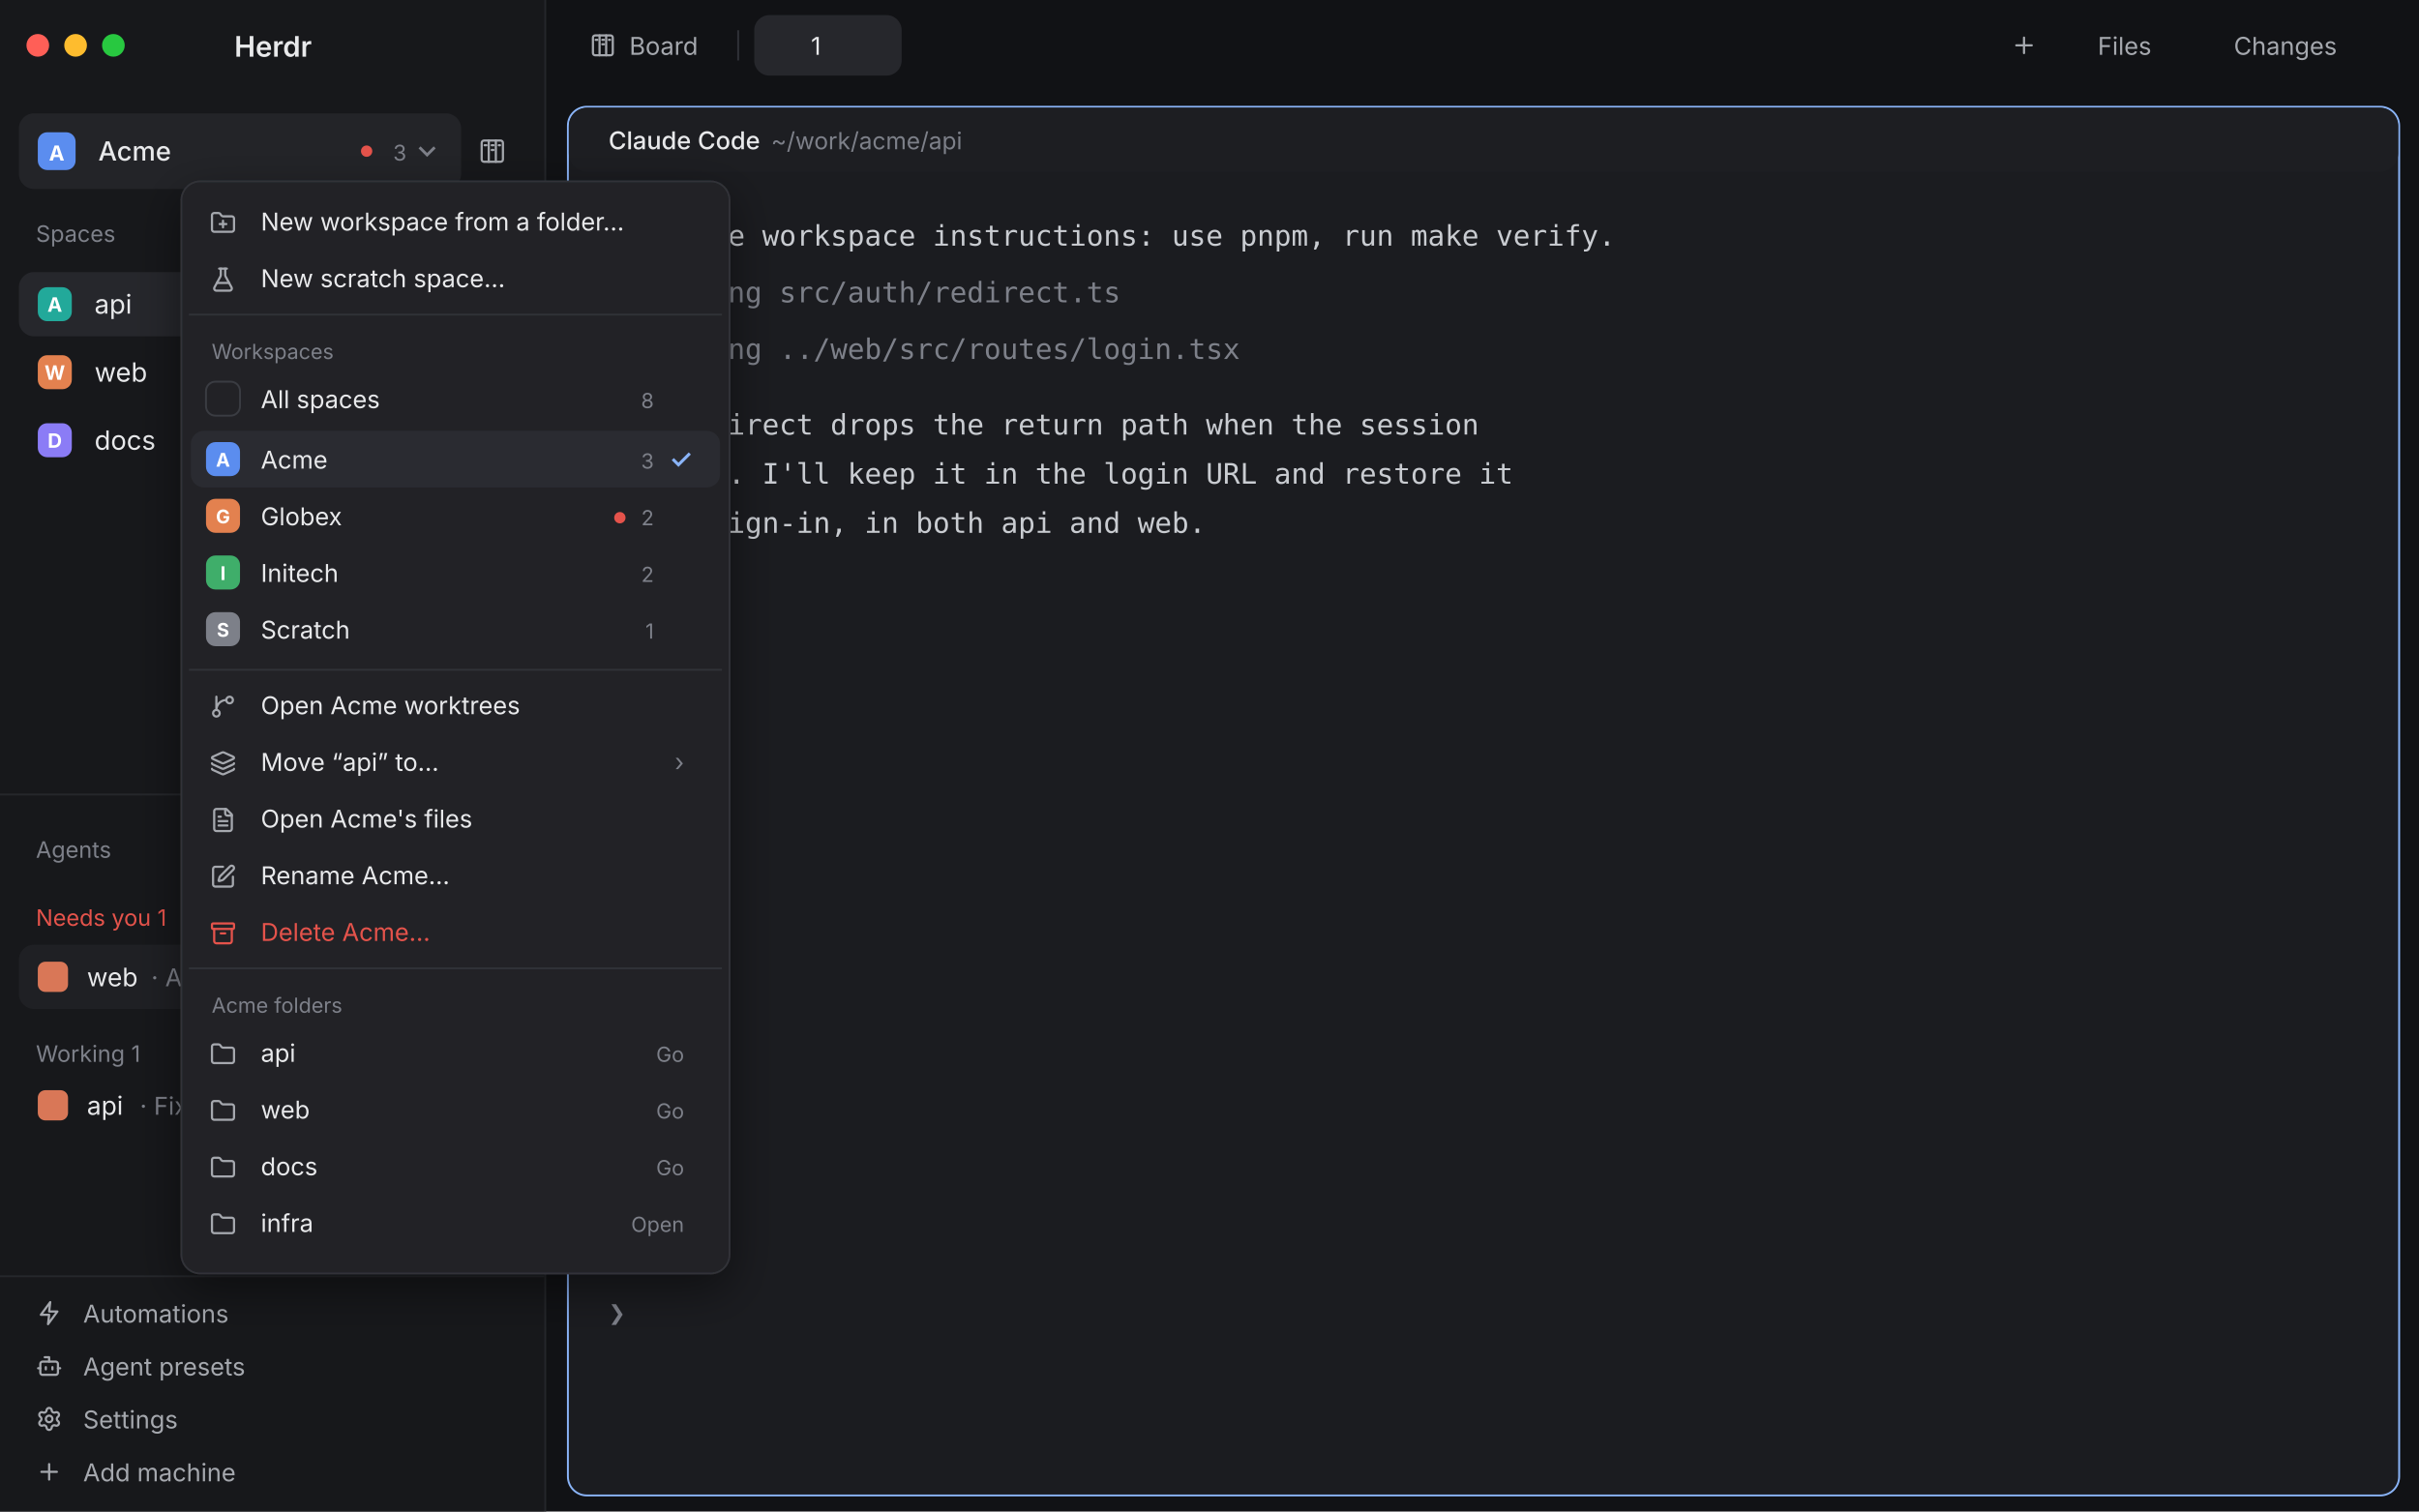
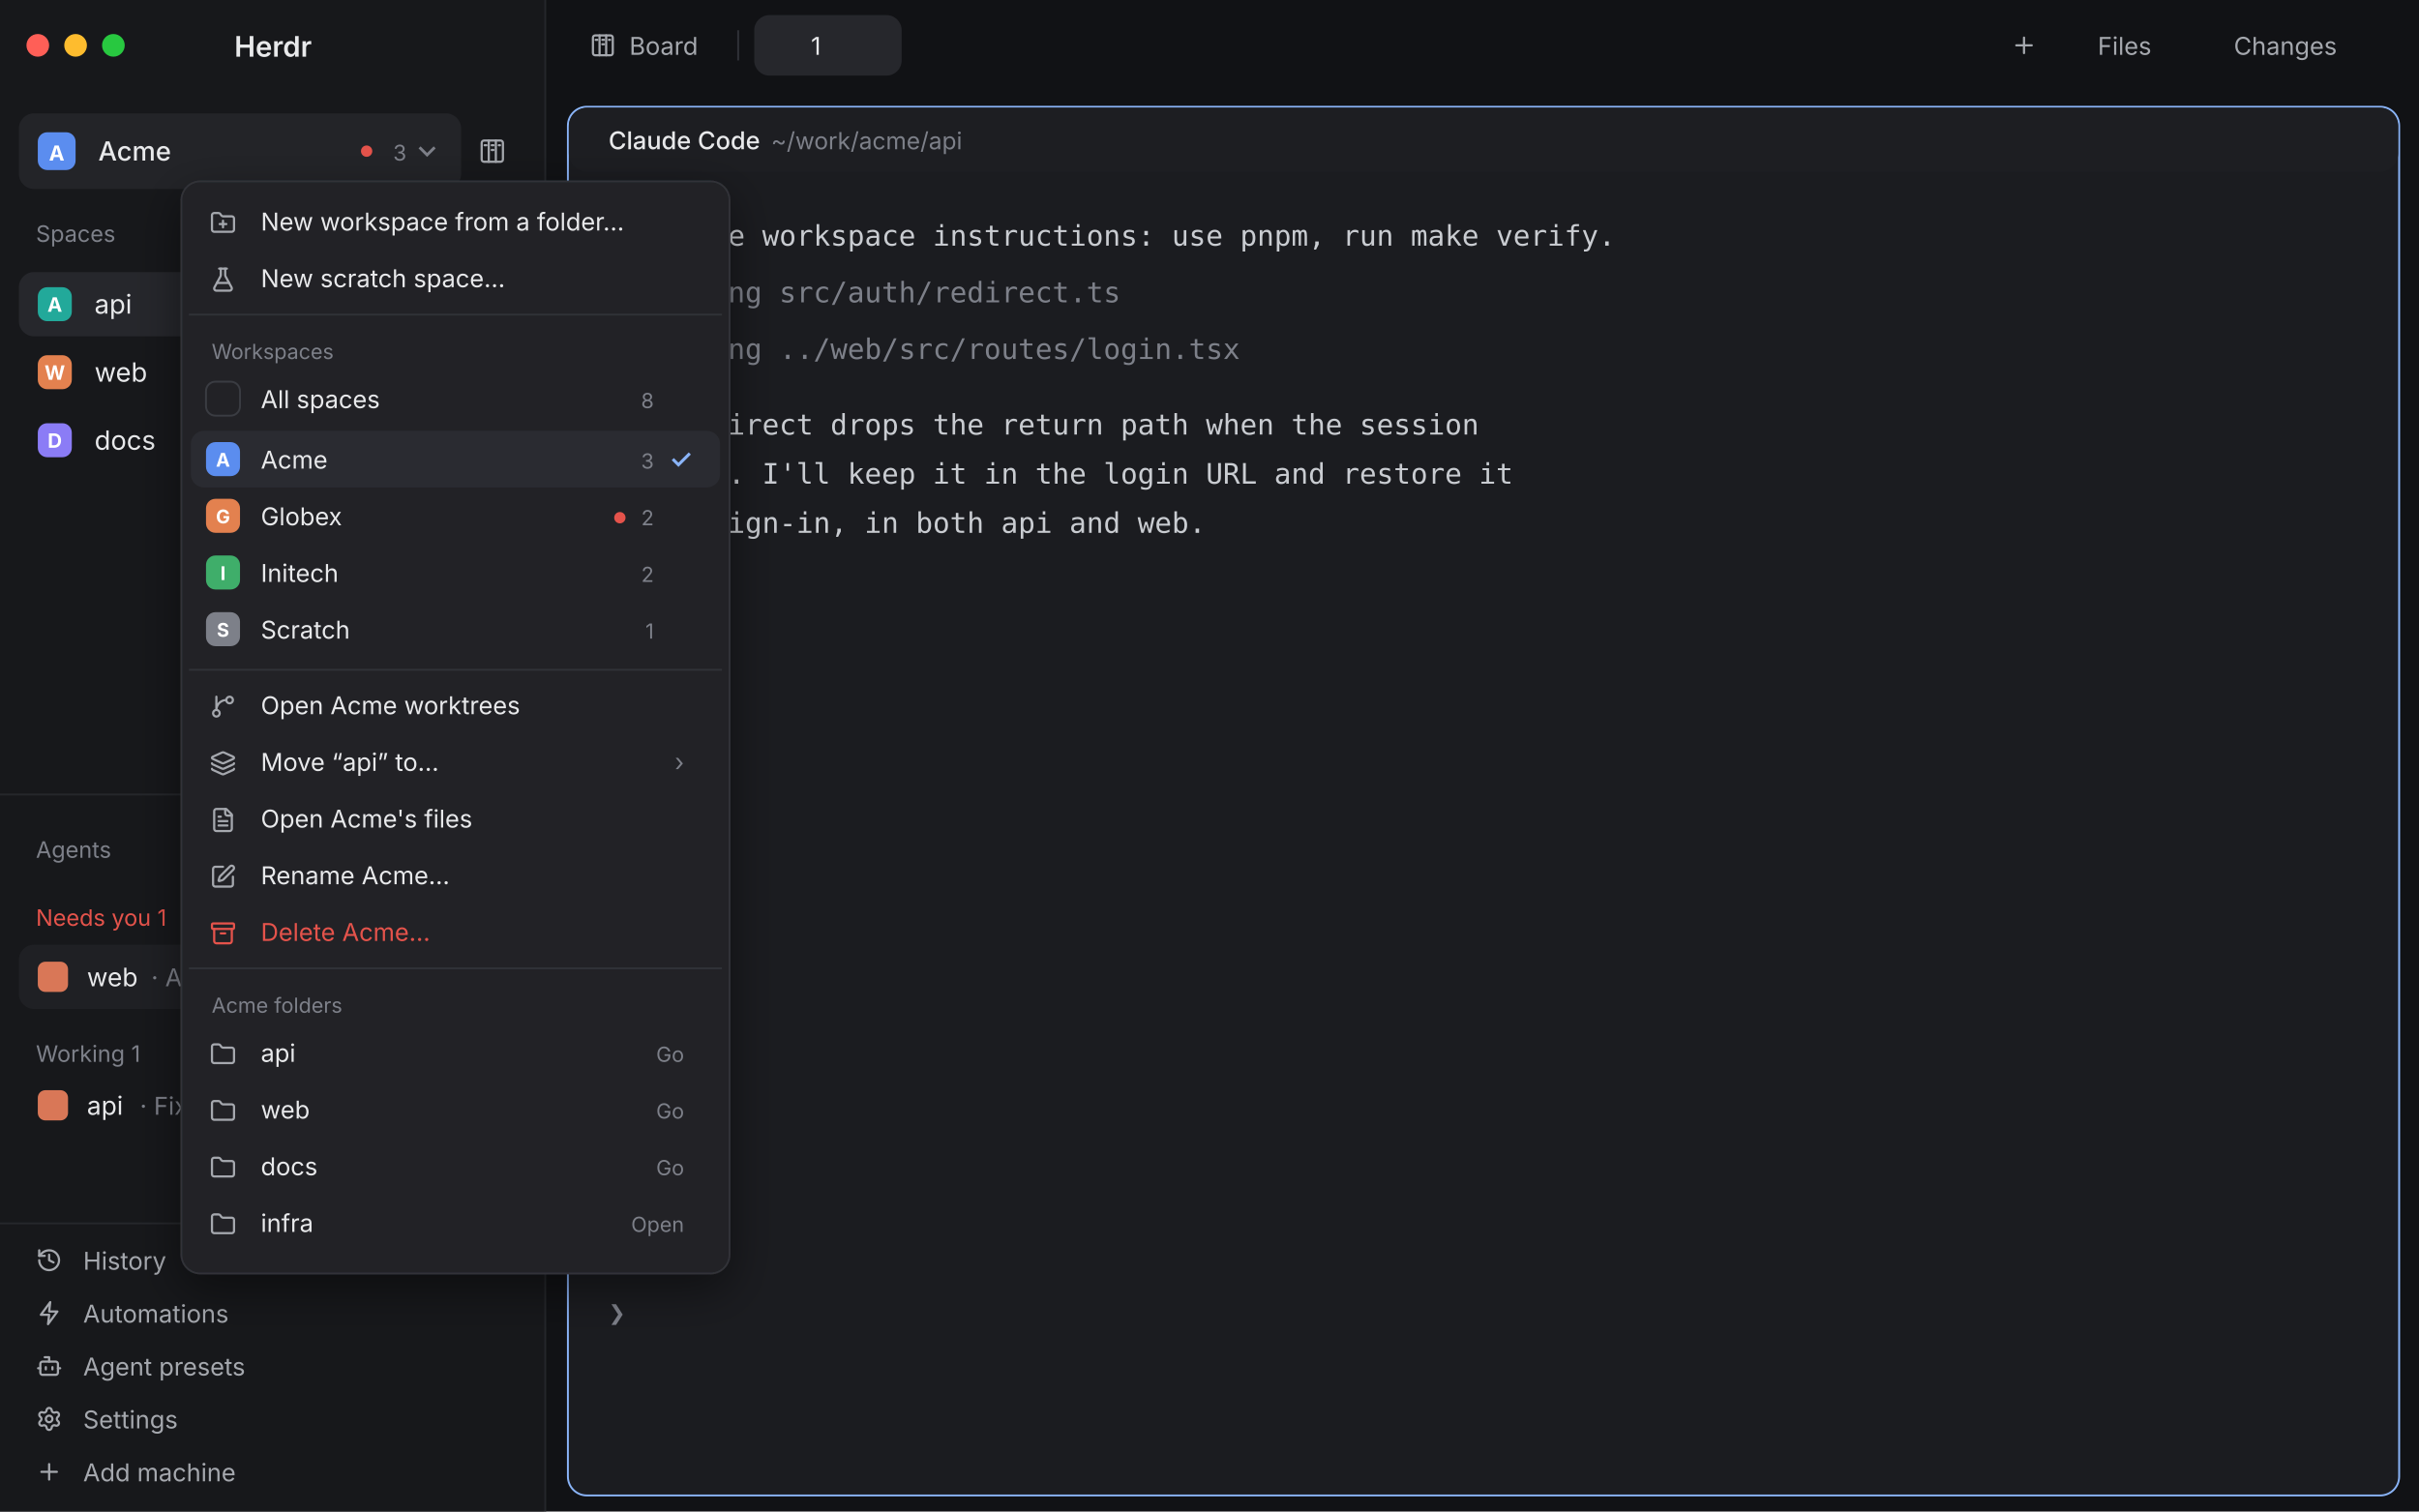
<svg xmlns="http://www.w3.org/2000/svg" width="1280" height="800" viewBox="0 0 1280 800" font-family="Geist, -apple-system, 'Helvetica Neue', sans-serif">
  <defs>
    <filter id="shadow" x="-20%" y="-20%" width="140%" height="140%">
      <feDropShadow dx="0" dy="8" stdDeviation="12" flood-color="#000" flood-opacity="0.45" />
    </filter>
  </defs>
  <rect width="1280" height="800" fill="#111215" />
  <rect width="288" height="800" fill="#17181b" />
  <rect x="288" width="1" height="800" fill="#25272b" />
  <circle cx="20" cy="24" r="6" fill="#ff5f57" />
  <circle cx="40" cy="24" r="6" fill="#febc2e" />
  <circle cx="60" cy="24" r="6" fill="#28c840" />
  <text x="124" y="30" fill="#e8e9eb" font-size="15" font-weight="600">Herdr</text>
  <rect x="10" y="60" width="234" height="40" rx="8" fill="#232428" />
  <rect x="20" y="70" width="20" height="20" rx="5" fill="#5b8def" />
  <text x="30" y="85" fill="#fff" font-size="11" font-weight="700" text-anchor="middle">A</text>
  <text x="52" y="85" fill="#e8e9eb" font-size="14" font-weight="500">Acme</text>
  <circle cx="194" cy="80" r="3" fill="#e5534b" />
  <text x="208" y="85" fill="#7d8089" font-size="11.5">3</text>
  <path d="M222 78 l4 4 l4 -4" stroke="#7d8089" stroke-width="1.5" fill="none" />
  <g transform="translate(253 72.5) scale(0.625)" fill="none" stroke="#a5a8ae" stroke-width="1.87" stroke-linecap="round" stroke-linejoin="round">
    <rect x="3" y="3" width="18" height="18" rx="2" />
    <path d="M9 3v18" />
    <path d="M15 3v18" />
    <path d="M5.5 7h1.5" />
    <path d="M11.5 7h1.5" />
    <path d="M11.5 11h1.5" />
    <path d="M17.5 7h1" />
  </g>
  <text x="19" y="128" fill="#7d8089" font-size="12">Spaces</text>
  <text x="256" y="129" fill="#7d8089" font-size="16">+</text>
  <rect x="10" y="144" width="268" height="34" rx="8" fill="#26272c" />
  <rect x="20" y="152" width="18" height="18" rx="5" fill="#22a99a" />
  <text x="29" y="165" fill="#fff" font-size="10.5" font-weight="700" text-anchor="middle">A</text>
  <text x="50" y="166" fill="#e8e9eb" font-size="14">api</text>
  <rect x="20" y="188" width="18" height="18" rx="5" fill="#e3814f" />
  <text x="29" y="201" fill="#fff" font-size="10.5" font-weight="700" text-anchor="middle">W</text>
  <text x="50" y="202" fill="#e8e9eb" font-size="14">web</text>
  <text x="268" y="202" fill="#7d8089" font-size="11.5" text-anchor="end">billing ↑2</text>
  <rect x="20" y="224" width="18" height="18" rx="5" fill="#8b7cf6" />
  <text x="29" y="237" fill="#fff" font-size="10.5" font-weight="700" text-anchor="middle">D</text>
  <text x="50" y="238" fill="#e8e9eb" font-size="14">docs</text>
  <rect y="420" width="288" height="1" fill="#25272b" />
  <text x="19" y="454" fill="#7d8089" font-size="12">Agents</text>
  <text x="19" y="490" fill="#e5534b" font-size="12">Needs you 1</text>
  <rect x="10" y="500" width="268" height="34" rx="8" fill="#1f2024" />
  <rect x="20" y="509" width="16" height="16" rx="4" fill="#d97757" />
  <text x="46" y="522" fill="#e8e9eb" font-size="13.5">web</text>
  <text x="80" y="522" fill="#7d8089" font-size="13">· Add billing page</text>
  <text x="19" y="562" fill="#7d8089" font-size="12">Working 1</text>
  <rect x="20" y="577" width="16" height="16" rx="4" fill="#d97757" />
  <text x="46" y="590" fill="#e8e9eb" font-size="13.5">api</text>
  <text x="74" y="590" fill="#7d8089" font-size="13">· Fix login redirect</text>
-   <rect y="675" width="288" height="1" fill="#25272b" />
+   <rect y="647" width="288" height="1" fill="#25272b" />
+   <g transform="translate(19 660) scale(0.5833)" fill="none" stroke="#a5a8ae" stroke-width="2.00" stroke-linecap="round" stroke-linejoin="round">
+     <path d="M3 12a9 9 0 1 0 9-9 9.75 9.75 0 0 0-6.74 2.74L3 8" />
+     <path d="M3 3v5h5" />
+     <path d="M12 7v5l4 2" />
+   </g>
+   <text x="44" y="672" fill="#a5a8ae" font-size="13">History</text>
  <g transform="translate(19 688) scale(0.5833)" fill="none" stroke="#a5a8ae" stroke-width="2.00" stroke-linecap="round" stroke-linejoin="round">
    <path d="M13 2 4.5 13.5H12L11 22l8.5-11.5H12z" />
  </g>
  <text x="44" y="700" fill="#a5a8ae" font-size="13">Automations</text>
  <g transform="translate(19 716) scale(0.5833)" fill="none" stroke="#a5a8ae" stroke-width="2.00" stroke-linecap="round" stroke-linejoin="round">
    <path d="M12 8V4H8" />
    <rect width="16" height="12" x="4" y="8" rx="2" />
    <path d="M2 14h2" />
    <path d="M20 14h2" />
    <path d="M15 13v2" />
    <path d="M9 13v2" />
  </g>
  <text x="44" y="728" fill="#a5a8ae" font-size="13">Agent presets</text>
  <g transform="translate(19 744) scale(0.5833)" fill="none" stroke="#a5a8ae" stroke-width="2.00" stroke-linecap="round" stroke-linejoin="round">
    <path d="M9.671 4.136a2.34 2.34 0 0 1 4.659 0 2.34 2.34 0 0 0 3.319 1.915 2.34 2.34 0 0 1 2.33 4.033 2.34 2.34 0 0 0 0 3.831 2.34 2.34 0 0 1-2.33 4.033 2.34 2.34 0 0 0-3.319 1.915 2.34 2.34 0 0 1-4.659 0 2.34 2.34 0 0 0-3.32-1.915 2.34 2.34 0 0 1-2.33-4.033 2.34 2.34 0 0 0 0-3.831A2.34 2.34 0 0 1 6.35 6.051a2.34 2.34 0 0 0 3.319-1.915" />
    <circle cx="12" cy="12" r="3" />
  </g>
  <text x="44" y="756" fill="#a5a8ae" font-size="13">Settings</text>
  <g transform="translate(19 772) scale(0.5833)" fill="none" stroke="#a5a8ae" stroke-width="2.00" stroke-linecap="round" stroke-linejoin="round">
    <path d="M5 12h14" />
    <path d="M12 5v14" />
  </g>
  <text x="44" y="784" fill="#a5a8ae" font-size="13">Add machine</text>
  <g transform="translate(312 17) scale(0.5833)" fill="none" stroke="#a5a8ae" stroke-width="2" stroke-linecap="round" stroke-linejoin="round">
    <rect x="3" y="3" width="18" height="18" rx="2" />
    <path d="M9 3v18" />
    <path d="M15 3v18" />
    <path d="M5.5 7h1.5" />
    <path d="M11.5 7h1.5" />
    <path d="M11.5 11h1.5" />
    <path d="M17.5 7h1" />
  </g>
  <text x="333" y="29" fill="#a5a8ae" font-size="13">Board</text>
  <rect x="390.1" y="16" width="1" height="16" fill="#2f3137" />
  <rect x="399.1" y="8" width="78" height="32" rx="8" fill="#26272c" />
  <text x="429.1" y="29" fill="#e8e9eb" font-size="13">1</text>
  <g transform="translate(1064 17) scale(0.5833)" fill="none" stroke="#a5a8ae" stroke-width="2.00" stroke-linecap="round" stroke-linejoin="round">
    <path d="M5 12h14" />
    <path d="M12 5v14" />
  </g>
  <text x="1110" y="29" fill="#a5a8ae" font-size="13">Files</text>
  <text x="1182" y="29" fill="#a5a8ae" font-size="13">Changes</text>
  <rect x="300.5" y="56.5" width="969" height="735" rx="10" fill="#1b1c20" stroke="#8ab4f8" />
  <rect x="301" y="57" width="968" height="34" rx="10" fill="#1d1e22" />
  <text x="322" y="79" fill="#e8e9eb" font-size="13" font-weight="500">Claude Code</text>
  <text x="408" y="79" fill="#7d8089" font-size="12.5">~/work/acme/api</text>
  <g font-family="'JetBrains Mono', Menlo, monospace" font-size="15" fill="#c9ccd1">
    <text x="322" y="130">Read the workspace instructions: use pnpm, run make verify.</text>
    <text x="322" y="160" fill="#7d8089">● Reading src/auth/redirect.ts</text>
    <text x="322" y="190" fill="#7d8089">● Reading ../web/src/routes/login.tsx</text>
    <text x="322" y="230">The redirect drops the return path when the session</text>
    <text x="322" y="256">expires. I'll keep it in the login URL and restore it</text>
    <text x="322" y="282">after sign-in, in both api and web.</text>
    <text x="322" y="700" fill="#7d8089">❯</text>
  </g>
  <g filter="url(#shadow)">
    <rect x="96" y="96" width="290" height="578" rx="10" fill="#202125" stroke="#303237" />
  </g>
  <g font-size="13">
    <g transform="translate(111 111) scale(0.5833)" fill="none" stroke="#a5a8ae" stroke-width="2.00" stroke-linecap="round" stroke-linejoin="round">
      <path d="M12 10v6" />
      <path d="M9 13h6" />
      <path d="M20 20a2 2 0 0 0 2-2V8a2 2 0 0 0-2-2h-7.9a2 2 0 0 1-1.69-.9L9.6 3.9A2 2 0 0 0 7.93 3H4a2 2 0 0 0-2 2v13a2 2 0 0 0 2 2Z" />
    </g>
    <text x="138" y="122" fill="#e8e9eb">New workspace from a folder…</text>
    <g transform="translate(111 141) scale(0.5833)" fill="none" stroke="#a5a8ae" stroke-width="2.00" stroke-linecap="round" stroke-linejoin="round">
      <path d="M14 2v6a2 2 0 0 0 .245.96l5.51 10.08A2 2 0 0 1 18 22H6a2 2 0 0 1-1.755-2.96l5.51-10.08A2 2 0 0 0 10 8V2" />
      <path d="M6.453 15h11.094" />
      <path d="M8.5 2h7" />
    </g>
    <text x="138" y="152" fill="#e8e9eb">New scratch space…</text>
    <rect x="100" y="166" width="282" height="1" fill="#303237" />
    <text x="112" y="190" fill="#7d8089" font-size="11">Workspaces</text>
    <rect x="109" y="202" width="18" height="18" rx="5" fill="none" stroke="#3a3c42" />
    <text x="138" y="216" fill="#e8e9eb">All spaces</text>
    <text x="346" y="216" fill="#7d8089" font-size="11" text-anchor="end">8</text>
    <rect x="101" y="228" width="280" height="30" rx="7" fill="#2a2b31" />
    <rect x="109" y="234" width="18" height="18" rx="5" fill="#5b8def" />
    <text x="118" y="247" fill="#fff" font-size="10" font-weight="700" text-anchor="middle">A</text>
    <text x="138" y="248" fill="#e8e9eb">Acme</text>
    <text x="346" y="248" fill="#7d8089" font-size="11" text-anchor="end">3</text>
    <path d="M356 243 l3 3 l6 -6" stroke="#8ab4f8" stroke-width="1.6" fill="none" />
    <rect x="109" y="264" width="18" height="18" rx="5" fill="#e3814f" />
    <text x="118" y="277" fill="#fff" font-size="10" font-weight="700" text-anchor="middle">G</text>
    <text x="138" y="278" fill="#e8e9eb">Globex</text>
    <circle cx="328" cy="274" r="3" fill="#e5534b" />
    <text x="346" y="278" fill="#7d8089" font-size="11" text-anchor="end">2</text>
    <rect x="109" y="294" width="18" height="18" rx="5" fill="#3fae6a" />
    <text x="118" y="307" fill="#fff" font-size="10" font-weight="700" text-anchor="middle">I</text>
    <text x="138" y="308" fill="#e8e9eb">Initech</text>
    <text x="346" y="308" fill="#7d8089" font-size="11" text-anchor="end">2</text>
    <rect x="109" y="324" width="18" height="18" rx="5" fill="#7d8089" />
    <text x="118" y="337" fill="#fff" font-size="10" font-weight="700" text-anchor="middle">S</text>
    <text x="138" y="338" fill="#e8e9eb">Scratch</text>
    <text x="346" y="338" fill="#7d8089" font-size="11" text-anchor="end">1</text>
    <rect x="100" y="354" width="282" height="1" fill="#303237" />
    <g transform="translate(111 367) scale(0.5833)" fill="none" stroke="#a5a8ae" stroke-width="2.00" stroke-linecap="round" stroke-linejoin="round">
      <path d="M15 6a9 9 0 0 0-9 9V3" />
      <circle cx="18" cy="6" r="3" />
      <circle cx="6" cy="18" r="3" />
    </g>
    <text x="138" y="378" fill="#e8e9eb">Open Acme worktrees</text>
    <g transform="translate(111 397) scale(0.5833)" fill="none" stroke="#a5a8ae" stroke-width="2.00" stroke-linecap="round" stroke-linejoin="round">
      <path d="M12.83 2.18a2 2 0 0 0-1.66 0L2.6 6.08a1 1 0 0 0 0 1.83l8.58 3.91a2 2 0 0 0 1.66 0l8.58-3.9a1 1 0 0 0 0-1.83z" />
      <path d="M2 12a1 1 0 0 0 .58.91l8.6 3.91a2 2 0 0 0 1.65 0l8.58-3.9A1 1 0 0 0 22 12" />
      <path d="M2 17a1 1 0 0 0 .58.91l8.6 3.91a2 2 0 0 0 1.65 0l8.58-3.9A1 1 0 0 0 22 17" />
    </g>
    <text x="138" y="408" fill="#e8e9eb">Move “api” to…</text>
    <text x="362" y="408" fill="#7d8089" text-anchor="end">›</text>
    <g transform="translate(111 427) scale(0.5833)" fill="none" stroke="#a5a8ae" stroke-width="2.00" stroke-linecap="round" stroke-linejoin="round">
      <path d="M15 2H6a2 2 0 0 0-2 2v16a2 2 0 0 0 2 2h12a2 2 0 0 0 2-2V7Z" />
      <path d="M14 2v4a2 2 0 0 0 2 2h4" />
      <path d="M10 9H8" />
      <path d="M16 13H8" />
      <path d="M16 17H8" />
    </g>
    <text x="138" y="438" fill="#e8e9eb">Open Acme's files</text>
    <g transform="translate(111 457) scale(0.5833)" fill="none" stroke="#a5a8ae" stroke-width="2.00" stroke-linecap="round" stroke-linejoin="round">
      <path d="M12 3H5a2 2 0 0 0-2 2v14a2 2 0 0 0 2 2h14a2 2 0 0 0 2-2v-7" />
      <path d="M18.375 2.625a1 1 0 0 1 3 3l-9.013 9.014a2 2 0 0 1-.853.505l-2.873.84a.5.5 0 0 1-.62-.62l.84-2.873a2 2 0 0 1 .506-.852z" />
    </g>
    <text x="138" y="468" fill="#e8e9eb">Rename Acme…</text>
    <g transform="translate(111 487) scale(0.5833)" fill="none" stroke="#e5534b" stroke-width="2.00" stroke-linecap="round" stroke-linejoin="round">
      <rect width="20" height="5" x="2" y="3" rx="1" />
      <path d="M4 8v11a2 2 0 0 0 2 2h12a2 2 0 0 0 2-2V8" />
      <path d="M10 12h4" />
    </g>
    <text x="138" y="498" fill="#e5534b">Delete Acme…</text>
    <rect x="100" y="512" width="282" height="1" fill="#303237" />
    <text x="112" y="536" fill="#7d8089" font-size="11">Acme folders</text>
    <g transform="translate(111 551) scale(0.5833)" fill="none" stroke="#a5a8ae" stroke-width="2.00" stroke-linecap="round" stroke-linejoin="round">
      <path d="M20 20a2 2 0 0 0 2-2V8a2 2 0 0 0-2-2h-7.9a2 2 0 0 1-1.69-.9L9.6 3.9A2 2 0 0 0 7.93 3H4a2 2 0 0 0-2 2v13a2 2 0 0 0 2 2Z" />
    </g>
    <text x="138" y="562" fill="#e8e9eb">api</text>
    <text x="362" y="562" fill="#7d8089" font-size="11" text-anchor="end">Go</text>
    <g transform="translate(111 581) scale(0.5833)" fill="none" stroke="#a5a8ae" stroke-width="2.00" stroke-linecap="round" stroke-linejoin="round">
      <path d="M20 20a2 2 0 0 0 2-2V8a2 2 0 0 0-2-2h-7.9a2 2 0 0 1-1.69-.9L9.6 3.9A2 2 0 0 0 7.93 3H4a2 2 0 0 0-2 2v13a2 2 0 0 0 2 2Z" />
    </g>
    <text x="138" y="592" fill="#e8e9eb">web</text>
    <text x="362" y="592" fill="#7d8089" font-size="11" text-anchor="end">Go</text>
    <g transform="translate(111 611) scale(0.5833)" fill="none" stroke="#a5a8ae" stroke-width="2.00" stroke-linecap="round" stroke-linejoin="round">
      <path d="M20 20a2 2 0 0 0 2-2V8a2 2 0 0 0-2-2h-7.9a2 2 0 0 1-1.69-.9L9.6 3.9A2 2 0 0 0 7.93 3H4a2 2 0 0 0-2 2v13a2 2 0 0 0 2 2Z" />
    </g>
    <text x="138" y="622" fill="#e8e9eb">docs</text>
    <text x="362" y="622" fill="#7d8089" font-size="11" text-anchor="end">Go</text>
    <g transform="translate(111 641) scale(0.5833)" fill="none" stroke="#a5a8ae" stroke-width="2.00" stroke-linecap="round" stroke-linejoin="round">
      <path d="M20 20a2 2 0 0 0 2-2V8a2 2 0 0 0-2-2h-7.9a2 2 0 0 1-1.69-.9L9.6 3.9A2 2 0 0 0 7.93 3H4a2 2 0 0 0-2 2v13a2 2 0 0 0 2 2Z" />
    </g>
    <text x="138" y="652" fill="#e8e9eb">infra</text>
    <text x="362" y="652" fill="#7d8089" font-size="11" text-anchor="end">Open</text>
  </g>
</svg>
